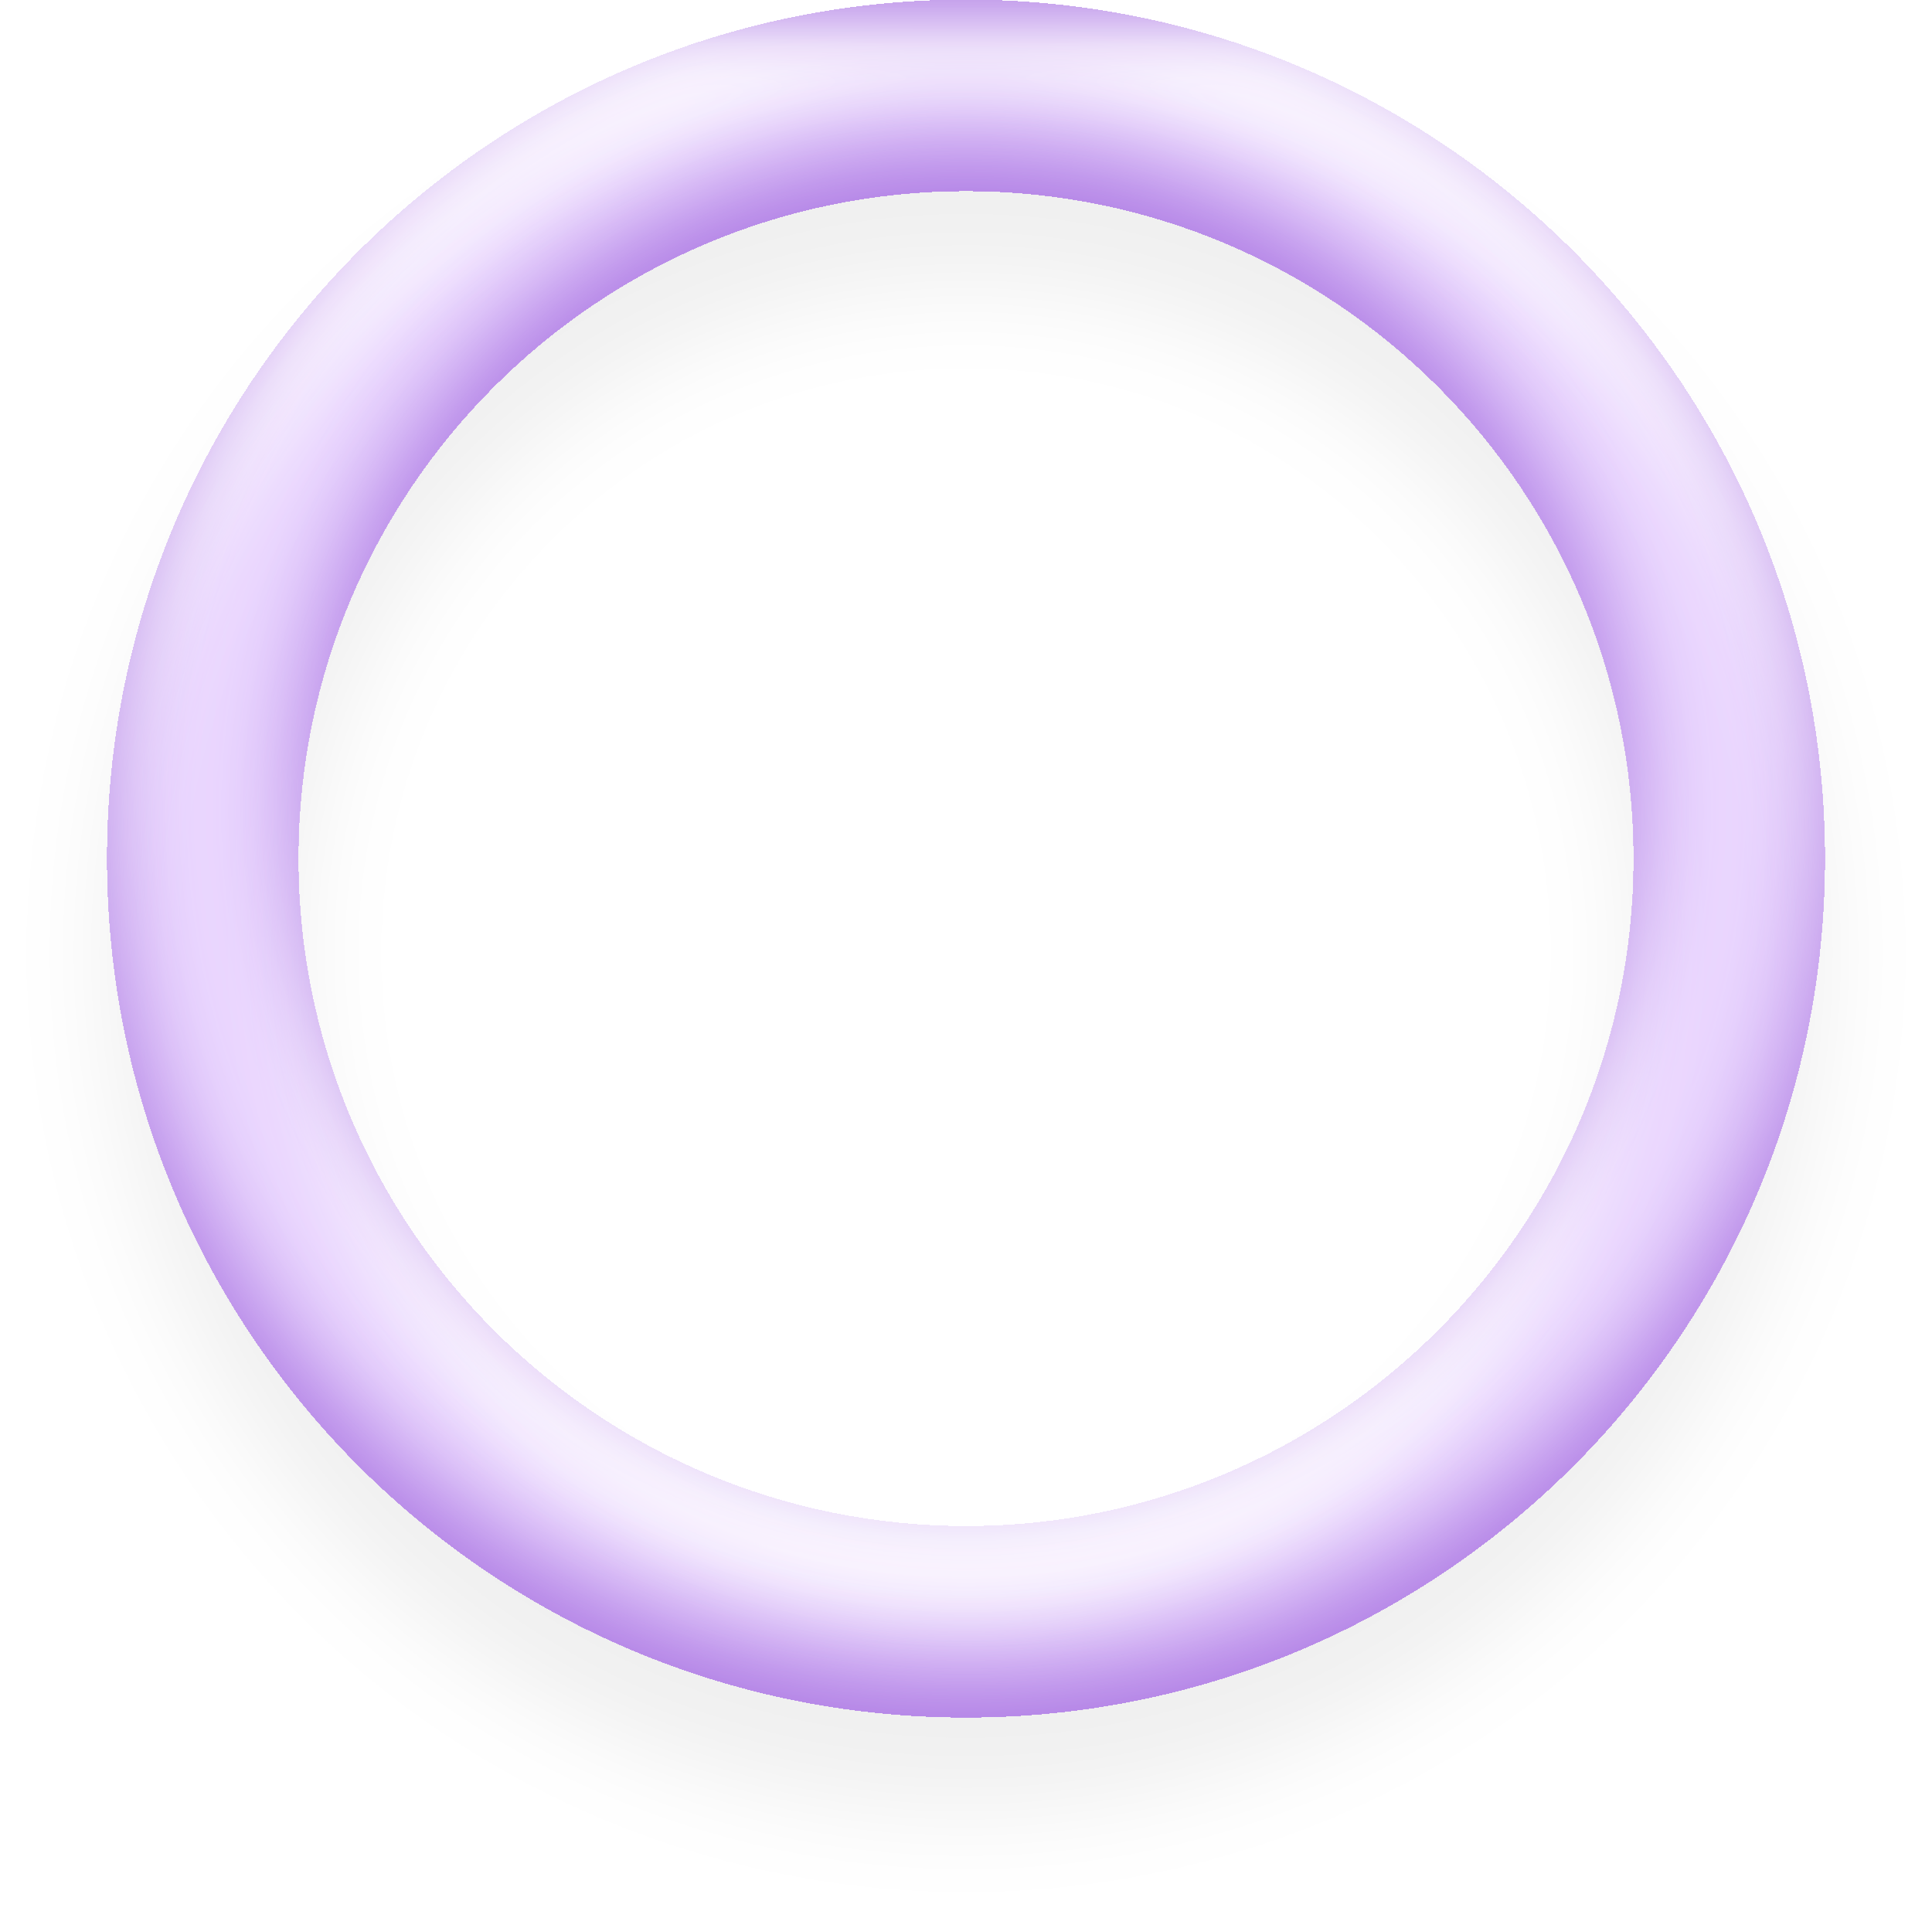
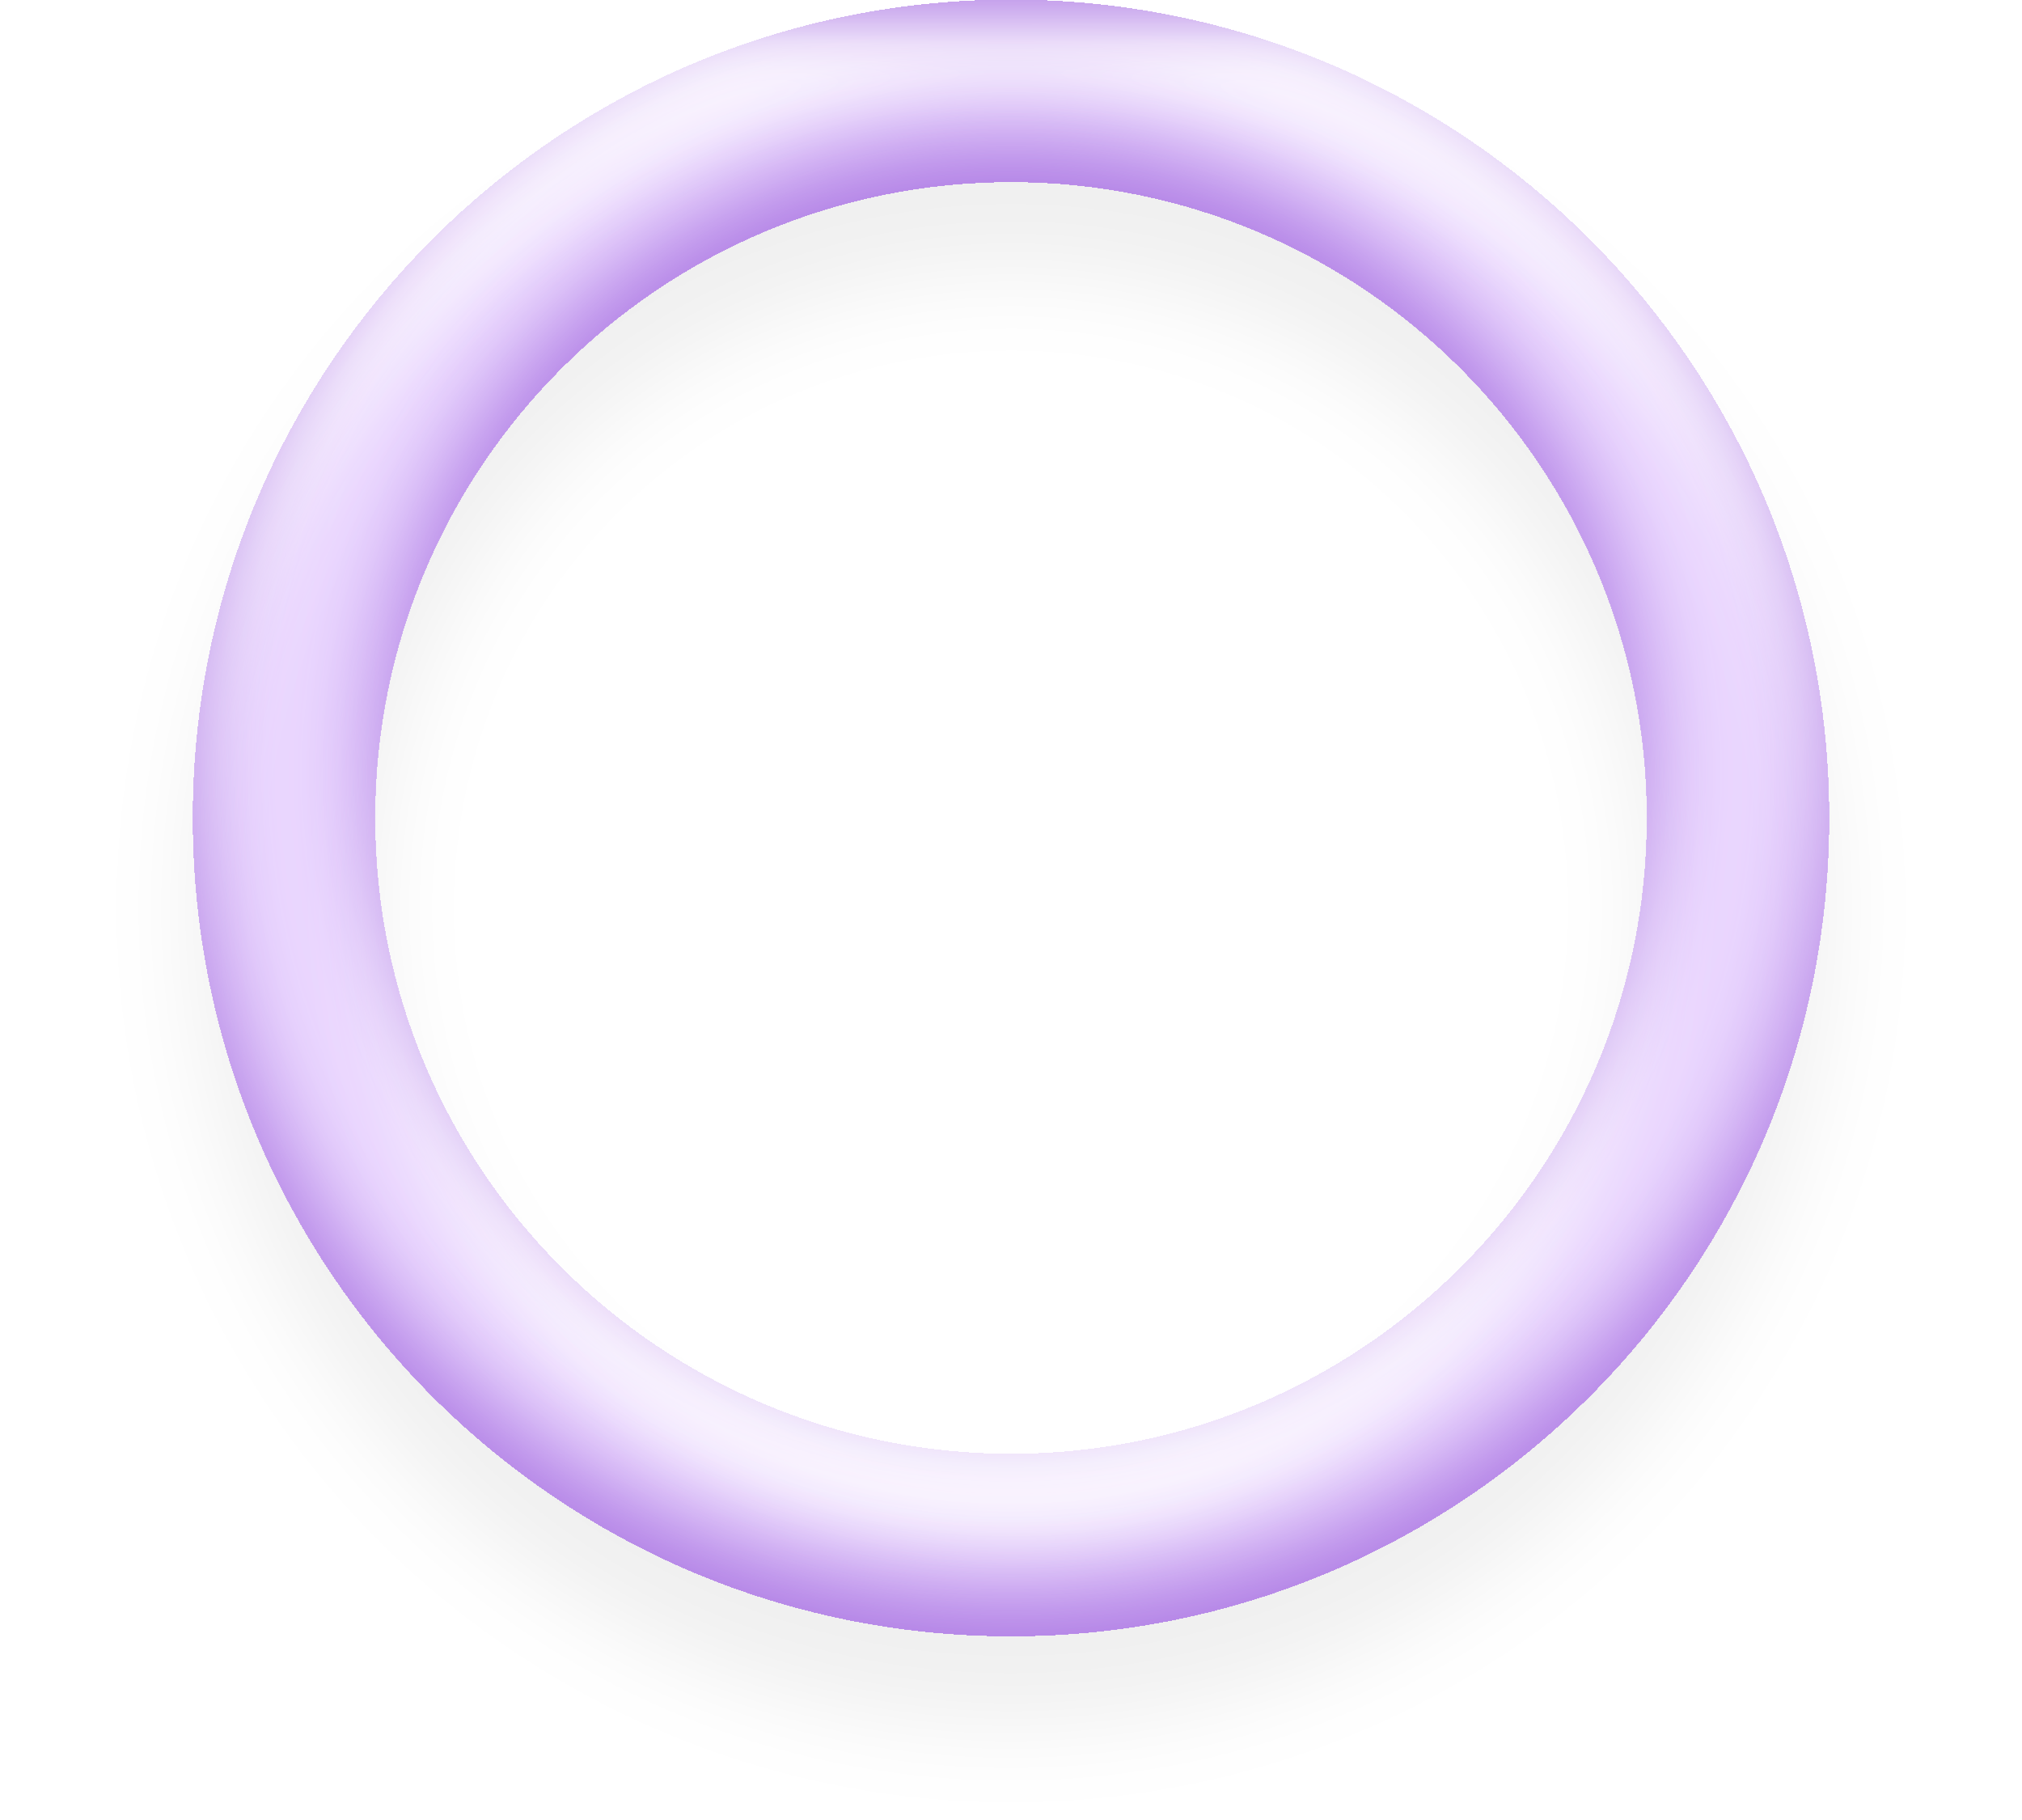
- <svg xmlns="http://www.w3.org/2000/svg" width="90" height="89" viewBox="0 0 90 89" fill="none">
+ <svg xmlns="http://www.w3.org/2000/svg" width="100" height="90" viewBox="0 0 90 89" fill="none">
  <g filter="url(#filter0_dii_832_68)">
    <path fill-rule="evenodd" clip-rule="evenodd" d="M45 71.111C62.182 71.111 76.111 57.182 76.111 40C76.111 22.818 62.182 8.889 45 8.889C27.818 8.889 13.889 22.818 13.889 40C13.889 57.182 27.818 71.111 45 71.111ZM45 80C67.091 80 85 62.091 85 40C85 17.909 67.091 0 45 0C22.909 0 5 17.909 5 40C5 62.091 22.909 80 45 80Z" fill="#EBD8FF" />
  </g>
  <defs>
    <filter id="filter0_dii_832_68" x="0.608" y="-2.196" width="88.783" height="90.979" filterUnits="userSpaceOnUse" color-interpolation-filters="sRGB">
      <feFlood flood-opacity="0" result="BackgroundImageFix" />
      <feColorMatrix in="SourceAlpha" type="matrix" values="0 0 0 0 0 0 0 0 0 0 0 0 0 0 0 0 0 0 127 0" result="hardAlpha" />
      <feOffset dy="4.392" />
      <feGaussianBlur stdDeviation="2.196" />
      <feComposite in2="hardAlpha" operator="out" />
      <feColorMatrix type="matrix" values="0 0 0 0 0 0 0 0 0 0 0 0 0 0 0 0 0 0 0.06 0" />
      <feBlend mode="normal" in2="BackgroundImageFix" result="effect1_dropShadow_832_68" />
      <feBlend mode="normal" in="SourceGraphic" in2="effect1_dropShadow_832_68" result="shape" />
      <feColorMatrix in="SourceAlpha" type="matrix" values="0 0 0 0 0 0 0 0 0 0 0 0 0 0 0 0 0 0 127 0" result="hardAlpha" />
      <feOffset dy="4.392" />
      <feGaussianBlur stdDeviation="1.647" />
      <feComposite in2="hardAlpha" operator="arithmetic" k2="-1" k3="1" />
      <feColorMatrix type="matrix" values="0 0 0 0 0.986 0 0 0 0 0.972 0 0 0 0 1 0 0 0 1 0" />
      <feBlend mode="normal" in2="shape" result="effect2_innerShadow_832_68" />
      <feColorMatrix in="SourceAlpha" type="matrix" values="0 0 0 0 0 0 0 0 0 0 0 0 0 0 0 0 0 0 127 0" result="hardAlpha" />
      <feOffset dy="-2.196" />
      <feGaussianBlur stdDeviation="2.196" />
      <feComposite in2="hardAlpha" operator="arithmetic" k2="-1" k3="1" />
      <feColorMatrix type="matrix" values="0 0 0 0 0.681 0 0 0 0 0.481 0 0 0 0 0.892 0 0 0 1 0" />
      <feBlend mode="normal" in2="effect2_innerShadow_832_68" result="effect3_innerShadow_832_68" />
    </filter>
  </defs>
</svg>
